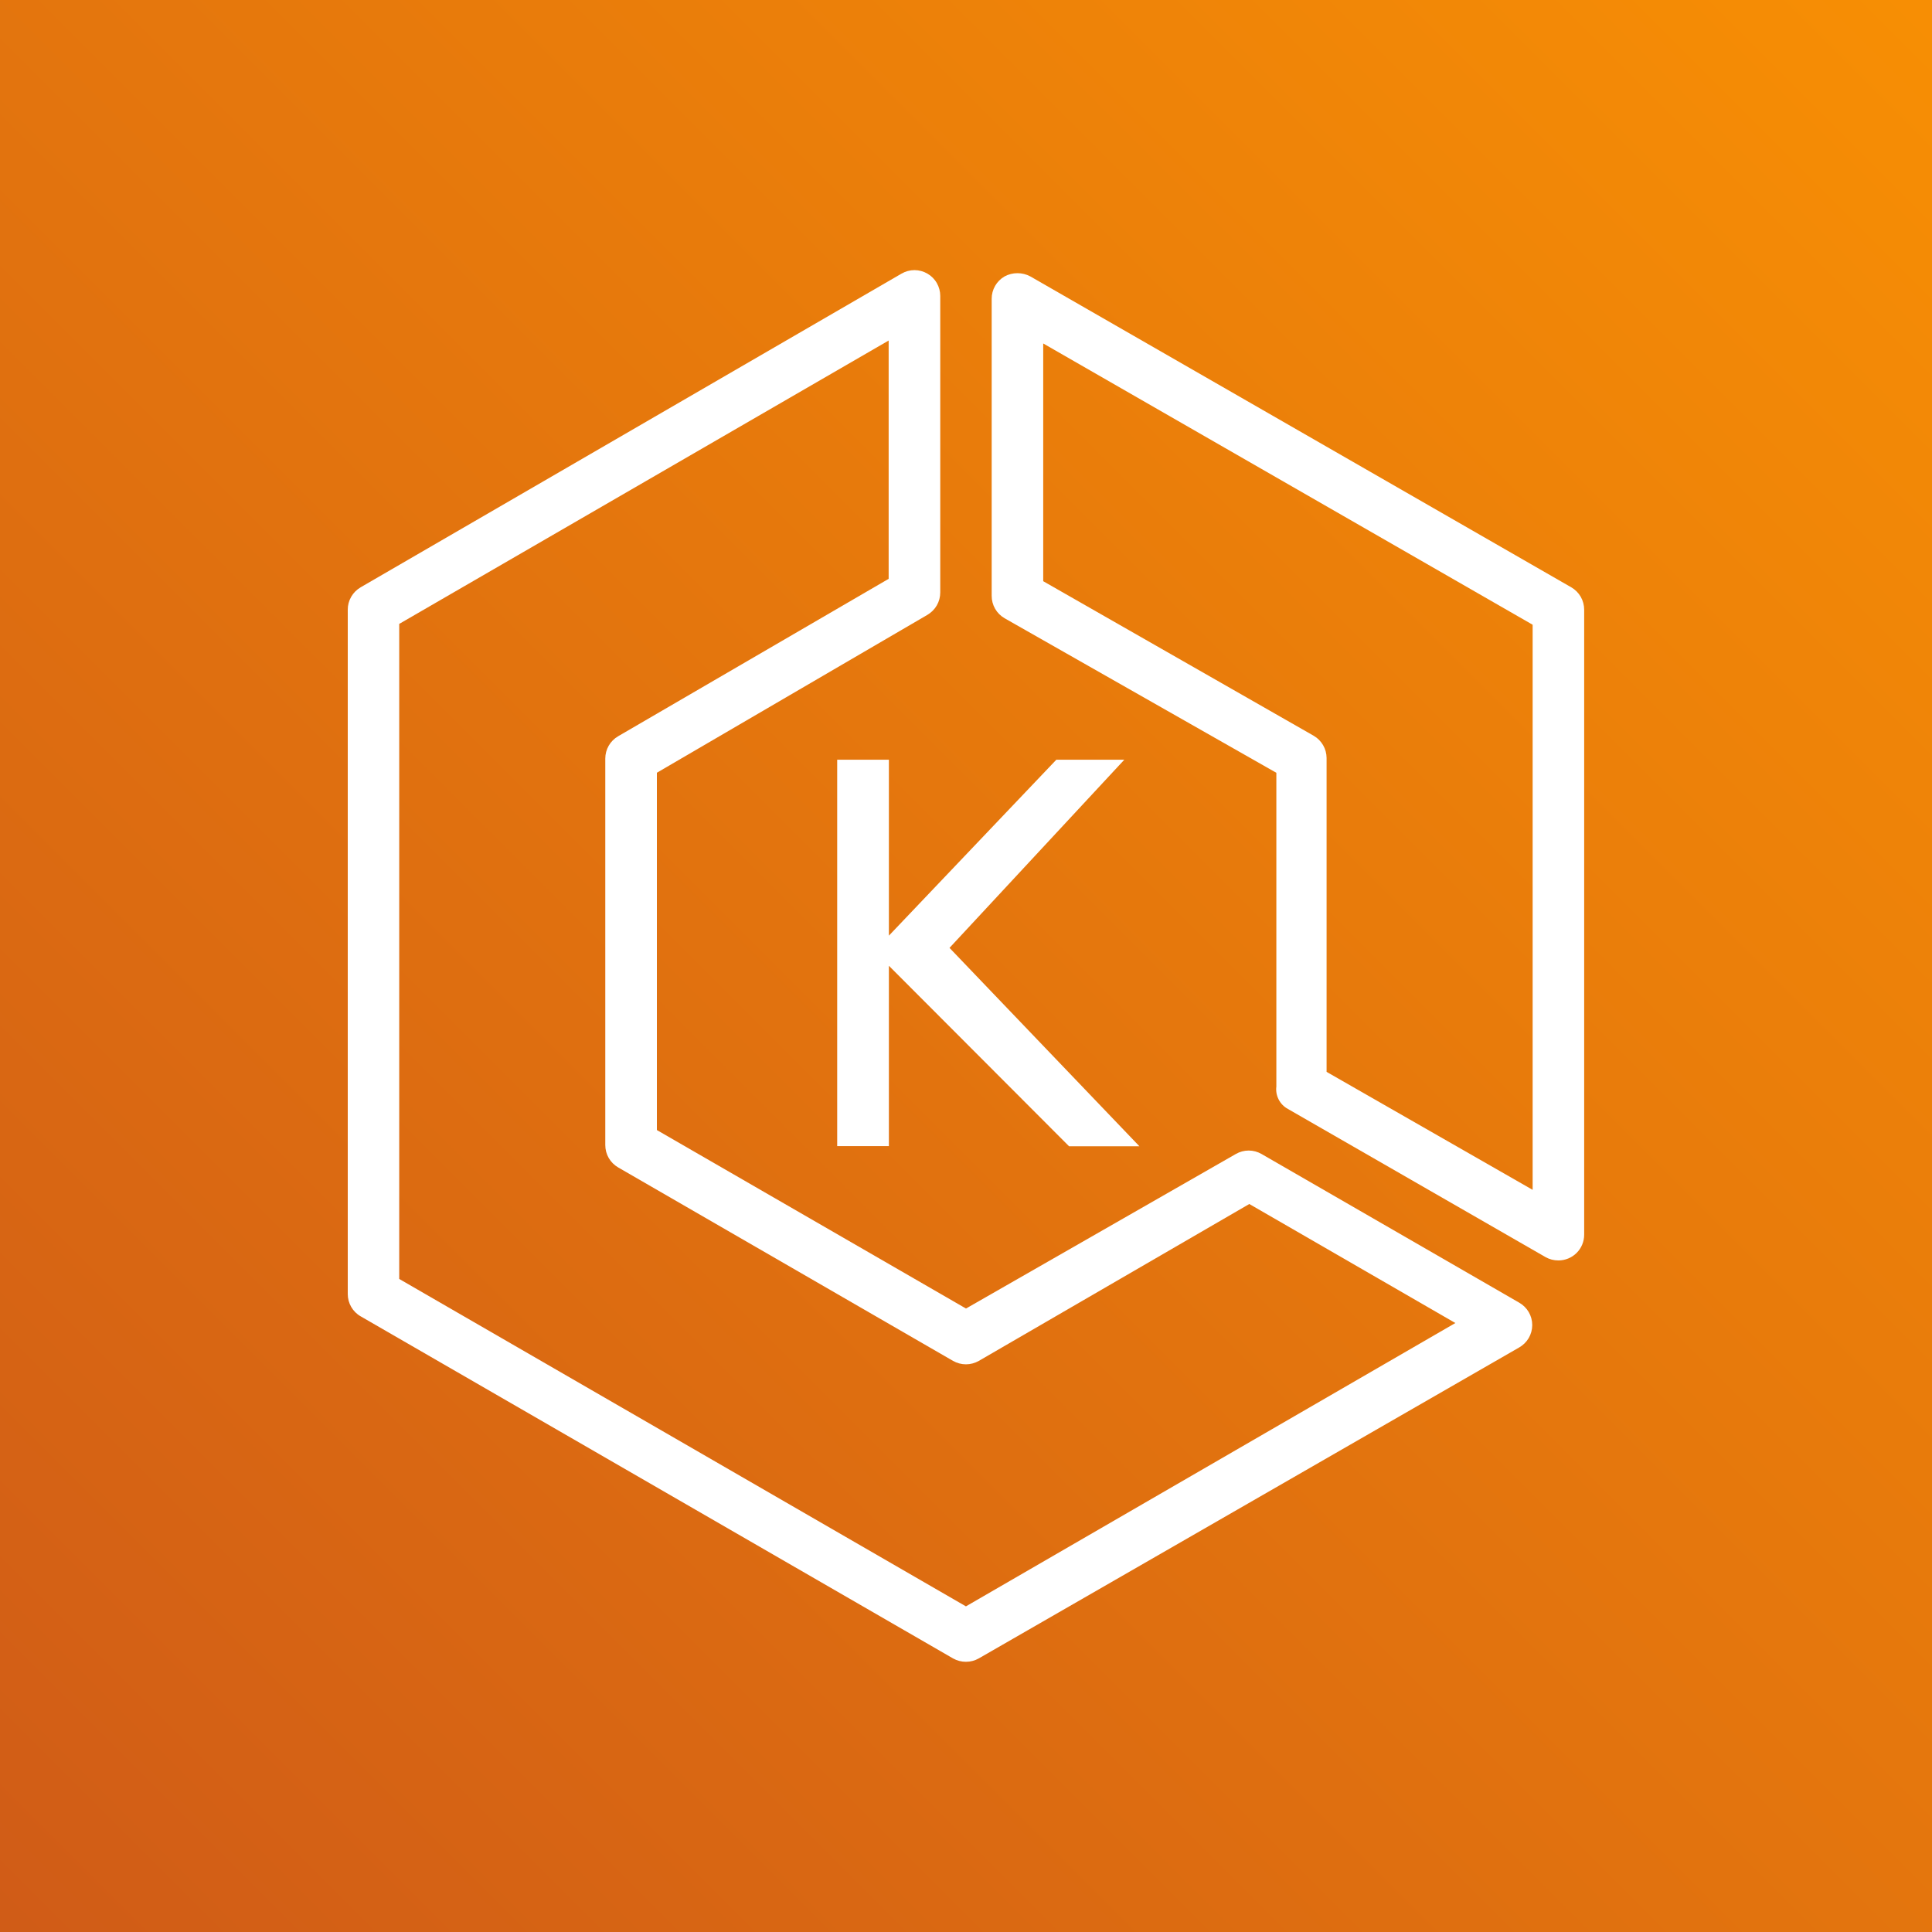
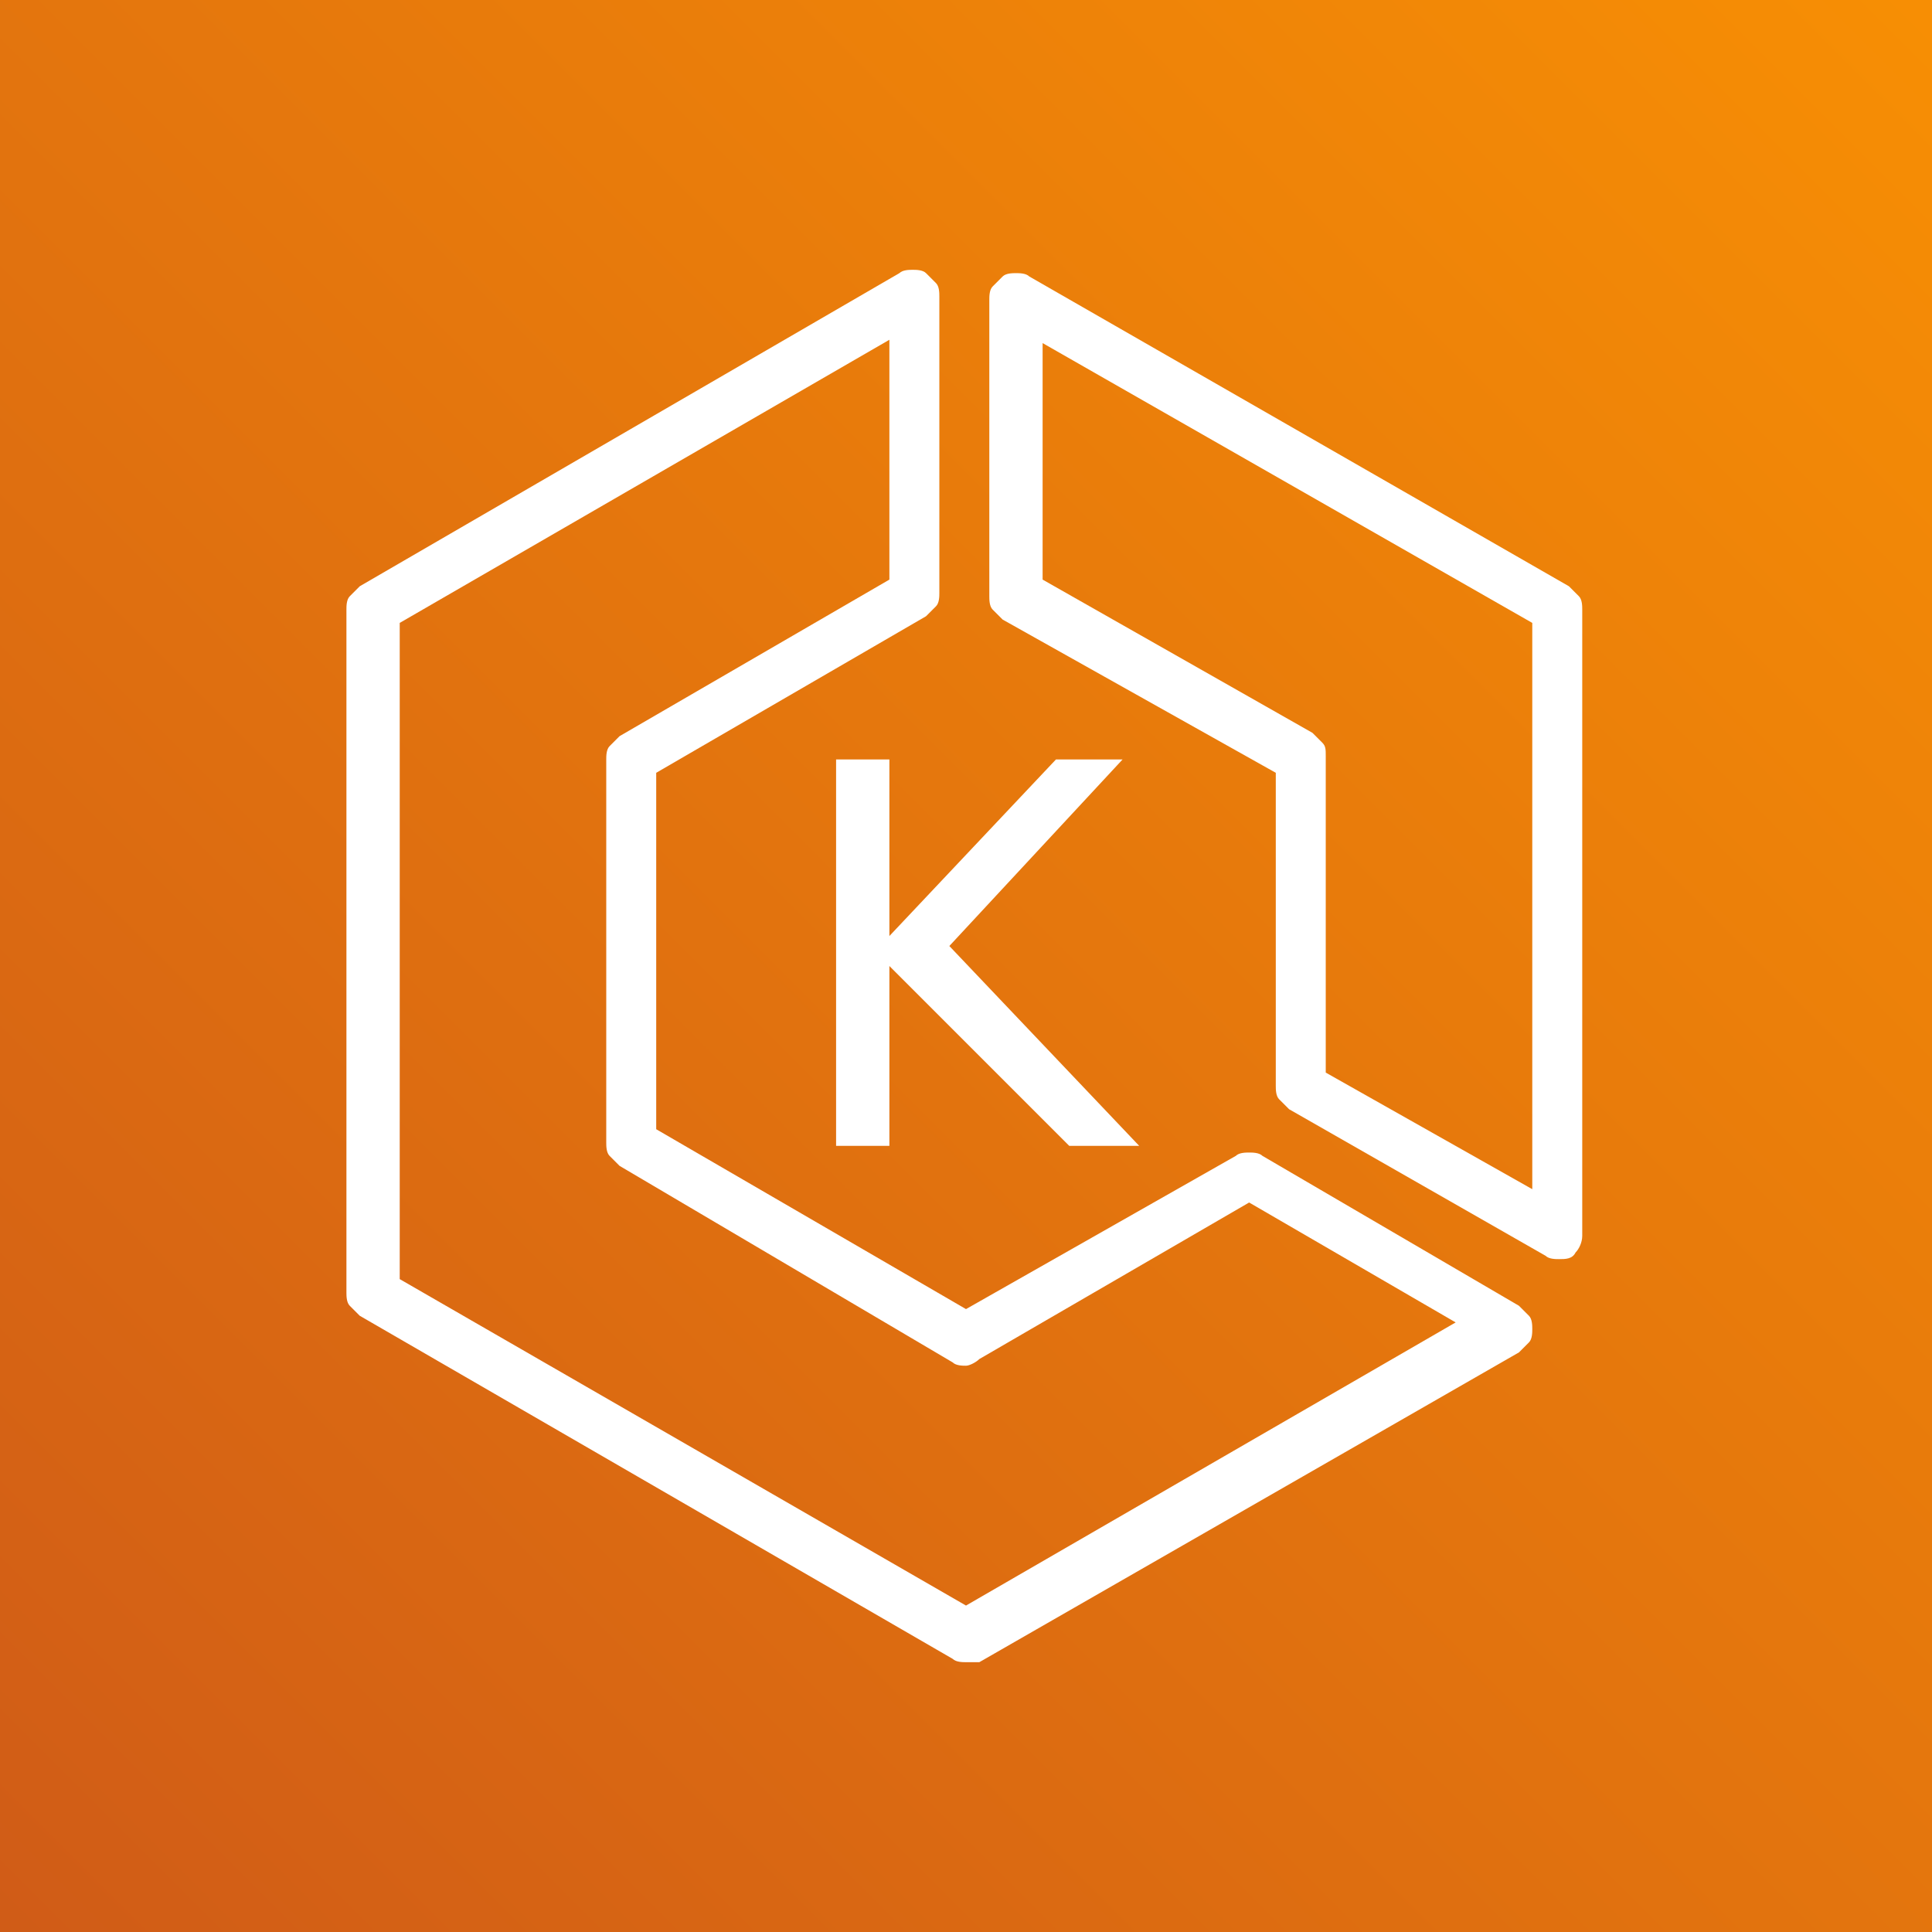
- <svg xmlns="http://www.w3.org/2000/svg" width="58" height="58" viewBox="0 0 58 58" fill="none">
-   <path d="M58 0H0V58H58V0Z" fill="url(#gradient_50:99)" />
-   <path d="M29 49.888C28.864 49.889 28.731 49.854 28.613 49.788L10.827 39.517C10.709 39.45 10.611 39.352 10.543 39.234C10.475 39.116 10.439 38.982 10.44 38.846V18.305C10.439 18.168 10.475 18.034 10.543 17.916C10.611 17.798 10.709 17.7 10.827 17.631L27.067 8.213C27.185 8.145 27.319 8.109 27.454 8.109C27.59 8.11 27.724 8.146 27.841 8.214C27.959 8.282 28.057 8.38 28.124 8.498C28.192 8.616 28.227 8.75 28.227 8.885V17.785C28.227 17.922 28.192 18.056 28.124 18.174C28.056 18.292 27.958 18.39 27.84 18.459L19.72 23.198V33.925L29 39.283L37.1 34.644C37.218 34.576 37.351 34.54 37.486 34.54C37.622 34.54 37.755 34.576 37.873 34.644L45.606 39.106C45.725 39.174 45.824 39.271 45.894 39.39C45.962 39.508 45.999 39.642 45.999 39.779C45.999 39.916 45.962 40.05 45.894 40.168C45.824 40.287 45.725 40.384 45.606 40.452L29.385 49.786C29.268 49.853 29.135 49.888 29 49.888ZM11.985 38.395L28.998 48.224L43.691 39.718L37.505 36.145L29.385 40.855C29.267 40.922 29.134 40.958 28.998 40.958C28.862 40.958 28.729 40.922 28.611 40.855L18.558 35.047C18.44 34.979 18.342 34.881 18.274 34.763C18.206 34.645 18.171 34.511 18.171 34.374V22.774C18.171 22.638 18.206 22.504 18.274 22.386C18.342 22.268 18.44 22.17 18.558 22.102L26.678 17.377V10.223L11.985 18.73V38.395Z" fill="white" />
-   <path d="M46.785 37.839C46.649 37.84 46.516 37.806 46.398 37.739L38.665 33.292C38.546 33.228 38.449 33.13 38.387 33.009C38.325 32.889 38.3 32.753 38.317 32.619V23.2L30.158 18.56C30.04 18.492 29.942 18.394 29.874 18.276C29.806 18.157 29.77 18.023 29.771 17.887V8.971C29.77 8.835 29.806 8.701 29.874 8.582C29.942 8.464 30.04 8.366 30.158 8.298C30.277 8.234 30.41 8.201 30.544 8.201C30.679 8.201 30.812 8.234 30.931 8.298L47.171 17.632C47.289 17.7 47.387 17.798 47.455 17.916C47.523 18.035 47.558 18.169 47.558 18.305V37.066C47.558 37.271 47.477 37.468 47.332 37.613C47.187 37.758 46.99 37.839 46.785 37.839ZM39.825 32.178L46.011 35.72V18.755L31.318 10.311V17.448L39.438 22.088C39.555 22.156 39.652 22.253 39.72 22.37C39.788 22.486 39.824 22.619 39.825 22.754V32.178Z" fill="white" />
-   <path d="M25.133 34.407V22.807H26.685V28.089L31.712 22.807H33.753L28.505 28.456L34.205 34.411H32.093L26.685 28.993V34.407H25.133Z" fill="white" />
-   <defs>
-     <linearGradient id="gradient_50:99" x1="-12.01" y1="70.01" x2="70.01" y2="-12.01" gradientUnits="userSpaceOnUse">
-       <stop stop-color="#C8511B" />
-       <stop offset="1" stop-color="#FF9900" />
-     </linearGradient>
-   </defs>
+ <svg xmlns="http://www.w3.org/2000/svg" version="1.1" id="Layer_1" x="0px" y="0px" viewBox="0 0 58 58" style="enable-background:new 0 0 58 58;" xml:space="preserve">
+   <style type="text/css">
+ 	.st0{fill:url(#SVGID_1_);}
+ 	.st1{fill:#FFFFFF;}
+ </style>
+   <linearGradient id="SVGID_1_" gradientUnits="userSpaceOnUse" x1="-12.01" y1="-12.12" x2="70.01" y2="69.9" gradientTransform="matrix(1 0 0 -1 0 57.8898)">
+     <stop offset="0" style="stop-color:#C8511B" />
+     <stop offset="1" style="stop-color:#FF9900" />
+   </linearGradient>
+   <path class="st0" d="M58,0H0v58h58V0z" />
+   <path class="st1" d="M29,49.9c-0.1,0-0.3,0-0.4-0.1L10.8,39.5c-0.1-0.1-0.2-0.2-0.3-0.3s-0.1-0.3-0.1-0.4V18.3c0-0.1,0-0.3,0.1-0.4  c0.1-0.1,0.2-0.2,0.3-0.3l16.2-9.4c0.1-0.1,0.3-0.1,0.4-0.1c0.1,0,0.3,0,0.4,0.1s0.2,0.2,0.3,0.3c0.1,0.1,0.1,0.3,0.1,0.4v8.9  c0,0.1,0,0.3-0.1,0.4c-0.1,0.1-0.2,0.2-0.3,0.3l-8.1,4.7v10.7l9.3,5.4l8.1-4.6c0.1-0.1,0.3-0.1,0.4-0.1s0.3,0,0.4,0.1l7.7,4.5  c0.1,0.1,0.2,0.2,0.3,0.3c0.1,0.1,0.1,0.3,0.1,0.4c0,0.1,0,0.3-0.1,0.4c-0.1,0.1-0.2,0.2-0.3,0.3l-16.2,9.3  C29.3,49.9,29.1,49.9,29,49.9z M12,38.4l17,9.8l14.7-8.5l-6.2-3.6l-8.1,4.7C29.3,40.9,29.1,41,29,41c-0.1,0-0.3,0-0.4-0.1L18.6,35  c-0.1-0.1-0.2-0.2-0.3-0.3c-0.1-0.1-0.1-0.3-0.1-0.4V22.8c0-0.1,0-0.3,0.1-0.4c0.1-0.1,0.2-0.2,0.3-0.3l8.1-4.7v-7.2L12,18.7V38.4z" />
+   <path class="st1" d="M46.8,37.8c-0.1,0-0.3,0-0.4-0.1l-7.7-4.4c-0.1-0.1-0.2-0.2-0.3-0.3c-0.1-0.1-0.1-0.3-0.1-0.4v-9.4l-8.2-4.6  c-0.1-0.1-0.2-0.2-0.3-0.3c-0.1-0.1-0.1-0.3-0.1-0.4V9c0-0.1,0-0.3,0.1-0.4c0.1-0.1,0.2-0.2,0.3-0.3c0.1-0.1,0.3-0.1,0.4-0.1  s0.3,0,0.4,0.1l16.2,9.3c0.1,0.1,0.2,0.2,0.3,0.3c0.1,0.1,0.1,0.3,0.1,0.4v18.8c0,0.2-0.1,0.4-0.2,0.5C47.2,37.8,47,37.8,46.8,37.8z   M39.8,32.2l6.2,3.5v-17l-14.7-8.4v7.1l8.1,4.6c0.1,0.1,0.2,0.2,0.3,0.3c0.1,0.1,0.1,0.2,0.1,0.4V32.2z" />
+   <path class="st1" d="M25.1,34.4V22.8h1.6v5.3l5-5.3h2l-5.2,5.6l5.7,6h-2.1L26.7,29v5.4H25.1z" />
</svg>
